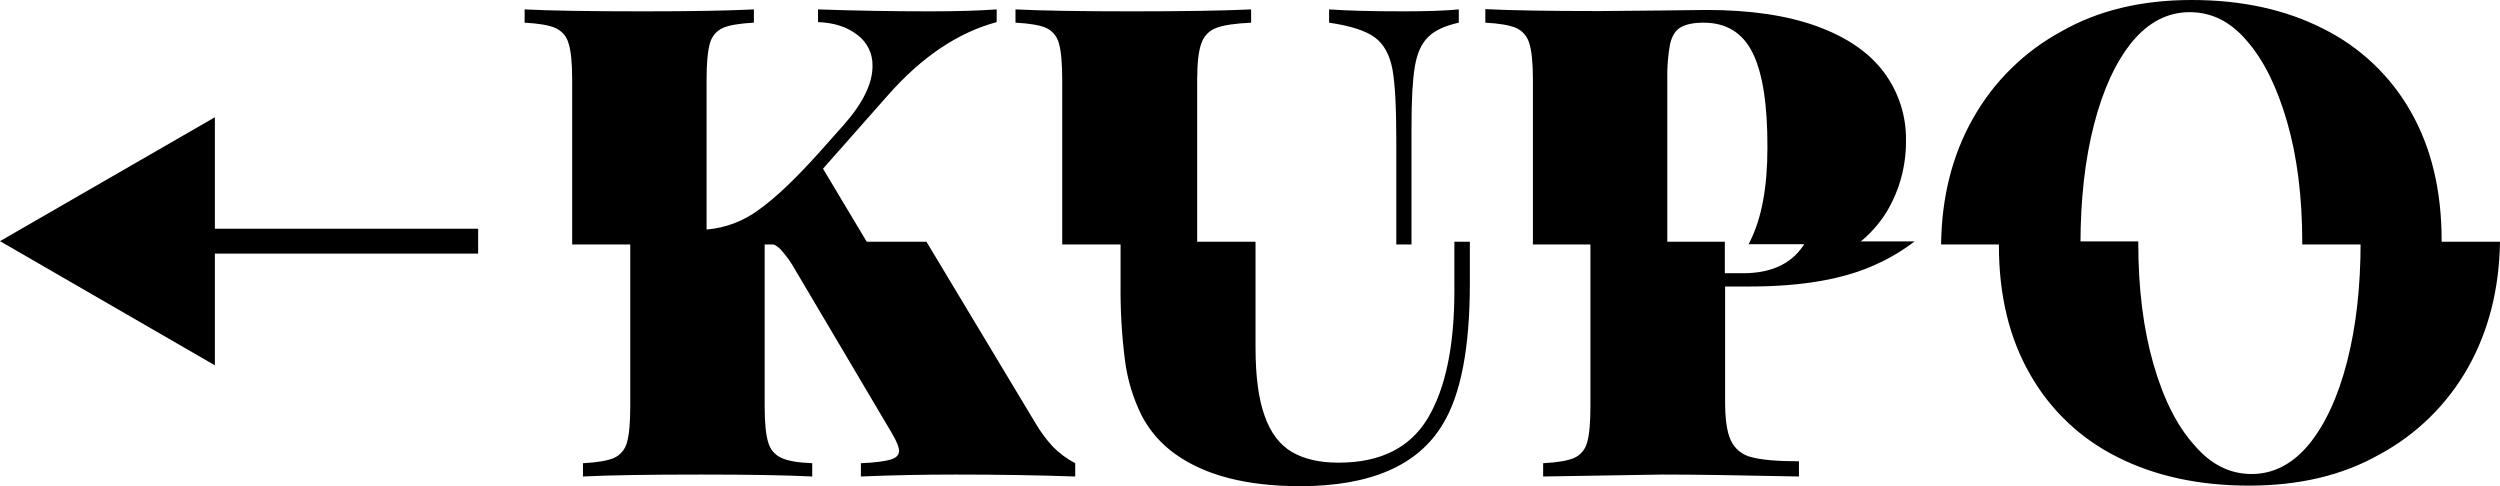
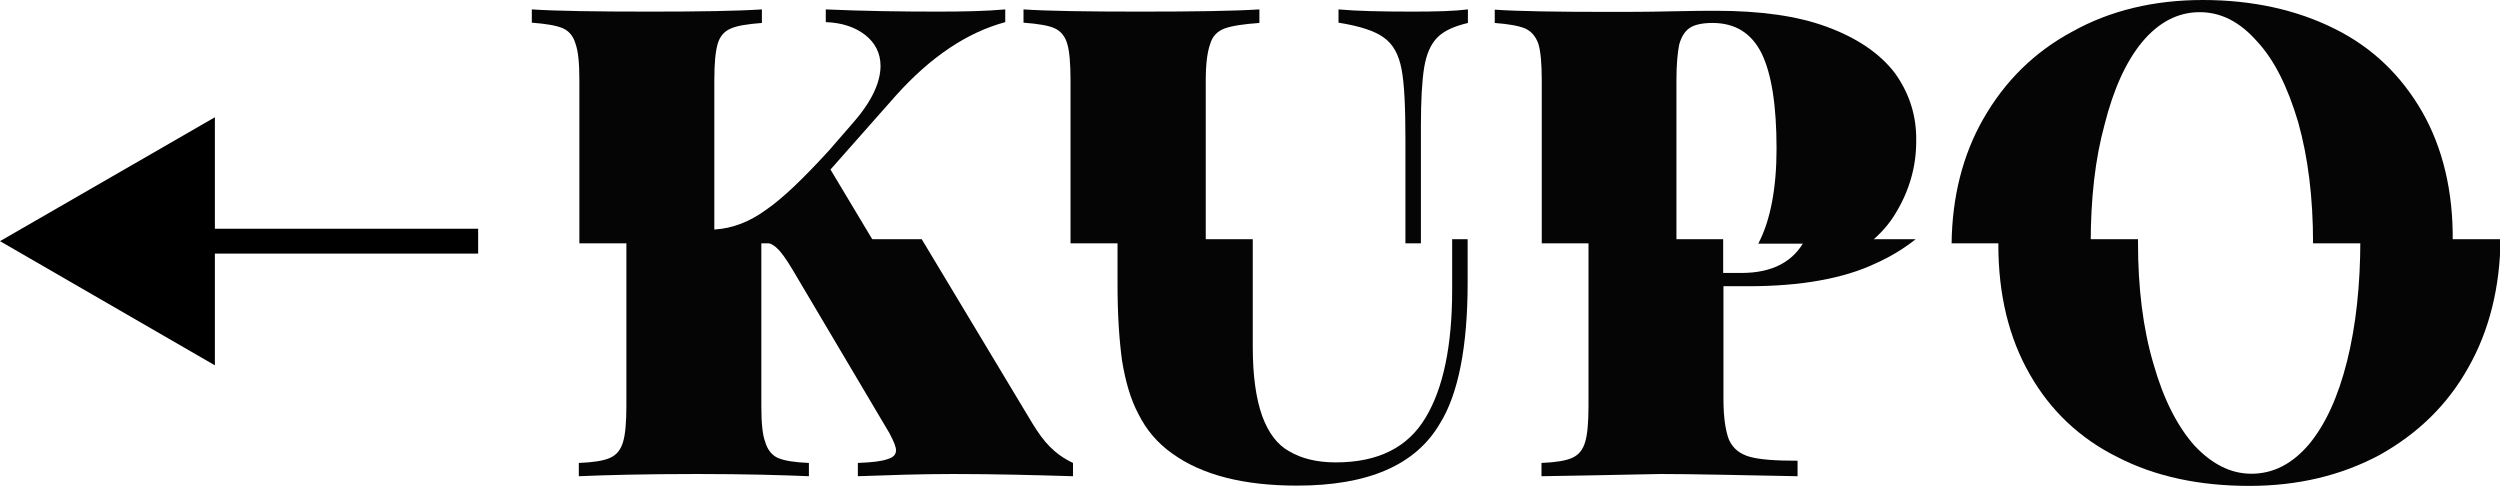
- <svg xmlns="http://www.w3.org/2000/svg" width="904" height="175.7" viewBox="0 0 904 175.7">
-   <path d="M380.7 161.5a50.3 50.3 0 0 1-6.4-8.7L335 87.4h-57.9a10.3 10.3 0 0 1 5 2.6 41 41 0 0 1 5.7 8l34.8 58.8q2.5 4.3 2.5 6.2c0 1.5-1 2.6-3.1 3.2s-5.7 1.1-10.7 1.3v4.8q16.6-.7 34.3-.7 23 0 43.2.7v-4.8a32.5 32.5 0 0 1-8.1-6zM277.8 160q-1.3-4.1-1.3-13.1V87.4h-48.6v59.5q0 9-1.2 13.1a8.4 8.4 0 0 1-4.7 5.6q-3.5 1.5-11.2 1.9v4.8q13.7-.7 42.8-.7 26 0 40.1.7v-4.8q-7.6-.3-11.1-1.9a8.6 8.6 0 0 1-4.8-5.6zm248.1-72.6v17.8q0 29.9-9.6 46T484 167.3q-10.3 0-16.9-3.9t-9.8-13q-3.3-9.1-3.3-24.7V87.4h-48.8v15.8a198.4 198.4 0 0 0 1.6 27.2 62.7 62.7 0 0 0 5.9 19.6 39.2 39.2 0 0 0 12.3 14.2q16.2 11.6 45.1 11.6 38.2 0 51.6-22.4 9.8-16 9.8-50.9V87.4zm106.8 16.2q28.6 0 45.9-8.1a69.8 69.8 0 0 0 13.7-8.2H653q-6.5 11.5-22.7 11.5h-6.6V87.4h-48.6v59.5q0 9-1.2 13.1a8.4 8.4 0 0 1-4.7 5.6q-3.5 1.5-11.2 1.9v4.8l43-.7q17.1 0 49.5.7v-5.5q-11.7 0-17.2-1.5a10.9 10.9 0 0 1-7.5-6.2q-2.1-4.6-2-14.7v-40.8zm220.9-16.2q0 24.4-4.9 43.4t-13.8 29.9q-8.9 10.7-20.7 10.7t-20.6-10.3q-9.4-10.3-14.9-29.4t-5.5-43.9v-.5h-50.4v1.4q0 27.1 11.3 46.7a74.3 74.3 0 0 0 31.6 29.9q20.4 10.3 47.6 10.3t47-11.2a80.7 80.7 0 0 0 32.2-31.6Q903.6 113 904 87.4z" />
-   <path d="M336.3 4.1q-20.5 0-40.5-.7V8q8.7.3 14.2 4.6a13.5 13.5 0 0 1 5.5 11.3q0 9.6-10.7 21.6l-8.1 9.1q-13.3 14.9-22.4 21.3a36.5 36.5 0 0 1-18.8 7.1V28.8q0-9 1.2-13.1a8.4 8.4 0 0 1 4.7-5.6q3.4-1.5 11.2-1.9V3.4q-14.1.7-40.1.7-29.1 0-42.8-.7v4.8q7.6.4 11.1 1.9a8.5 8.5 0 0 1 4.8 5.6q1.3 4.1 1.3 13.1v59.6H314L297.6 61l23.6-26.7Q339.5 13.6 360.4 8V3.4q-9.7.7-24.1.7zm171.3 0q-17.1 0-27-.7v4.8q11.6 1.7 16.5 5.3t6.4 11.5q1.4 7.7 1.4 25.4v38h5.5V45.6q0-14.3 1.2-21.5t4.8-10.7c2.4-2.4 6.1-4.1 11.1-5.2V3.4q-7.2.7-19.9.7zm-140.4-.7v4.8q7.7.4 11.1 1.9a8.4 8.4 0 0 1 4.6 5.6q1.2 4.1 1.2 13.2v59.5h48.8V28.8q0-9 1.5-13.1a8.9 8.9 0 0 1 5.4-5.6q3.9-1.5 12.6-1.9V3.4q-14.8.7-43 .7t-42.2-.7zm314 22.7q-8-10.7-24.2-16.6t-40-5.9l-16.6.2-21.9.2q-27.7 0-41.4-.7v4.9q7.6.4 11.1 1.9a8.6 8.6 0 0 1 4.8 5.6q1.3 4.1 1.3 13.1v59.6h48.6V28.8a62.3 62.3 0 0 1 1-12.9c.7-2.9 1.9-4.9 3.8-6s4.6-1.7 8.3-1.7q12.4 0 17.8 11t5.3 34.3q0 21.3-6.3 33.8l-.5 1h39.3a43 43 0 0 0 10.8-12 49.2 49.2 0 0 0 6.8-25.3 40.2 40.2 0 0 0-8-24.9zm190.5 14.2a74.4 74.4 0 0 0-31.6-29.9Q819.7 0 792.5 0t-47 11.3a80.8 80.8 0 0 0-32.1 31.6q-11.2 19.8-11.5 45.5h50.4q0-24.4 4.9-43.4T771 15.1q8.9-10.7 20.8-10.7t20.6 10.3Q821.5 25 827 44t5.5 43.9v.5h50.4V87q0-27.1-11.2-46.7zM277.1 87.4zm-104.2-4.7v9H77.7v40.4L0 87.2l77.7-44.8v40.3h95.2z" />
+ <svg xmlns="http://www.w3.org/2000/svg" version="1.1" id="Layer_1" x="0px" y="0px" viewBox="0 0 904 175.7" style="enable-background:new 0 0 904 175.7;" xml:space="preserve">
+   <style type="text/css">
+ 	.st0{fill:#050505;}
+ </style>
+   <path d="M172.9,82.7v9H77.7v40.4L0,87.2l77.7-44.8v40.3L172.9,82.7L172.9,82.7z" />
+   <g>
+     <g>
+       <path class="st0" d="M339.3,4.2c-13.8,0-27.3-0.2-40.7-0.8V8c5.8,0.2,10.6,1.8,14.2,4.6c3.6,2.8,5.6,6.6,5.6,11.2    c0,6.4-3.6,13.6-10.8,21.6l-8,9.2c-9,9.8-16.4,17-22.5,21.2c-6,4.4-12.2,6.8-18.8,7.2V29.1c0-6.2,0.4-10.4,1.2-13.2    c0.8-2.8,2.4-4.6,4.8-5.6c2.2-1,6-1.6,11.2-2V3.4c-9.4,0.6-22.9,0.8-40.3,0.8c-19.4,0-33.7-0.2-42.9-0.8v4.8c5.2,0.4,8.8,1,11.2,2    c2.2,1,3.8,2.8,4.6,5.6c1,2.8,1.4,7,1.4,13.2V88h106.8l-16-26.7L324,34.5c12.4-13.8,25.5-22.7,39.5-26.5V3.4    C356.9,4,348.9,4.2,339.3,4.2z" />
+       <path class="st0" d="M412.4,4.2c-19,0-33.3-0.2-42.3-0.8v4.8c5.2,0.4,9,1,11.2,2c2.2,1,3.8,2.8,4.6,5.6c0.8,2.6,1.2,7,1.2,13.2V88    h48.9V29.1c0-6.2,0.6-10.4,1.6-13.2c0.8-2.8,2.6-4.6,5.2-5.6c2.8-1,7-1.6,12.6-2V3.4C445.7,4,431.5,4.2,412.4,4.2z M510.9,4.2    c-11.4,0-20.4-0.2-26.9-0.8v4.8c7.6,1.2,13.2,3,16.4,5.4c3.4,2.4,5.4,6.2,6.4,11.4c1,5.2,1.4,13.6,1.4,25.5V88h5.6V45.7    c0-9.4,0.4-16.6,1.2-21.4c0.8-4.8,2.4-8.4,4.8-10.8c2.4-2.4,6-4,11-5.2V3.4C526.1,4,519.5,4.2,510.9,4.2z" />
+       <path class="st0" d="M685.1,26.3c-5.4-7-13.6-12.6-24.5-16.6c-10.8-4-24.3-5.8-40.1-5.8c-3,0-8.6,0-16.6,0.2    c-8,0.2-15.4,0.2-22.1,0.2c-18.4,0-32.3-0.2-41.3-0.8v4.8c5,0.4,8.6,1,11,2c2.2,1,3.8,2.8,4.8,5.6c0.8,2.8,1.2,7,1.2,13.2V88h48.7    V29.1c0-5.8,0.4-10,1-13c0.8-2.8,2-4.8,3.8-6c1.8-1.2,4.6-1.8,8.2-1.8c8.4,0,14.2,3.8,17.8,11c3.6,7.4,5.4,18.8,5.4,34.5    c0,14.2-2.2,25.7-6.4,33.9c0,0.2-0.2,0.2-0.2,0.4h39.9c4.2-3.4,7.6-7.2,10-11.4c4.8-8,7.2-16.6,7.2-25.5    C693.1,41.7,690.3,33.5,685.1,26.3z" />
+       <path class="st0" d="M875.9,40.5c-7.6-13.2-18-23.3-31.7-30.1C830.6,3.6,814.6,0,796.5,0c-17.6,0-33.5,3.8-47.1,11.4    c-13.8,7.4-24.5,18-32.3,31.7c-7.4,13-11.2,28.1-11.4,44.9H756c0-16.2,1.6-30.5,5-42.9c3.2-12.8,7.8-22.9,13.6-29.9    c6-7.2,13-10.8,20.8-10.8c7.6,0,14.4,3.4,20.6,10.4c6.4,6.8,11.2,16.6,15,29.3c3.6,12.8,5.4,27.3,5.4,43.9h50.5v-0.8    C887.1,69.2,883.3,53.5,875.9,40.5z" />
+     </g>
+     <g>
+       <path class="st0" d="M379.6,161.5c-2.2-2.2-4.2-5-6.4-8.6l-39.9-66.4H226.5v60.3c0,6-0.4,10.4-1.2,13c-0.8,2.8-2.4,4.8-4.8,5.8    c-2.2,1-6,1.6-11.2,1.8v4.8c9.2-0.4,23.5-0.8,42.9-0.8c17.4,0,30.9,0.4,40.3,0.8v-4.8c-5.2-0.2-8.8-0.8-11.2-1.8    c-2.2-1-3.8-3-4.6-5.8c-1-2.6-1.4-7-1.4-13V87.1c2.2,0.4,4.2,1.2,5.6,2.6c1.6,1.4,3.4,4,5.8,8l34.9,58.9c1.6,3,2.4,5,2.4,6.2    c0,1.6-1,2.6-3,3.2c-2.2,0.8-5.6,1.2-10.8,1.4v4.8c11.2-0.4,22.7-0.8,34.5-0.8c15.2,0,29.7,0.4,43.3,0.8v-4.8    C384.4,165.7,381.8,163.7,379.6,161.5z" />
+       <path class="st0" d="M525.1,86.5v18.4c0,20-3.2,35.5-9.6,46.1c-6.4,10.8-17.2,16.2-32.5,16.2c-6.8,0-12.4-1.4-16.8-4    c-4.4-2.4-7.6-6.8-9.8-12.8c-2.2-6.2-3.4-14.4-3.4-24.9V86.5h-48.9v16.4c0,10.8,0.6,19.8,1.6,27.3c1.2,7.4,3,14,6,19.6    c2.8,5.6,6.8,10.4,12.2,14.2c10.8,7.8,25.9,11.6,45.1,11.6c25.7,0,42.9-7.4,51.7-22.5c6.6-10.6,10-27.7,10-50.9V86.5H525.1z" />
+       <path class="st0" d="M632.2,103.5c19,0,34.5-2.8,45.9-8.2c5.8-2.6,10.6-5.6,14.6-8.8h-39.9c-4.2,8.2-12,12.2-23.1,12.2h-6.6V86.5    h-48.7v60.3c0,6-0.4,10.4-1.2,13c-0.8,2.8-2.4,4.8-4.8,5.8c-2.2,1-6,1.6-11,1.8v4.8c26.1-0.4,40.3-0.8,43.1-0.8    c11.4,0,27.9,0.4,49.5,0.8v-5.6c-7.8,0-13.6-0.4-17.2-1.4c-3.6-1-6.2-3-7.6-6.2c-1.2-3-2-8-2-14.6v-40.9H632.2z" />
+       <path class="st0" d="M853.5,86.5v0.2c0,16.4-1.6,31.1-4.8,43.9c-3.2,12.8-7.8,22.9-13.8,30.1c-6,7-12.8,10.6-20.8,10.6    c-7.4,0-14.2-3.4-20.6-10.2c-6.2-7-11.2-16.8-14.8-29.5c-3.8-12.8-5.6-27.5-5.6-43.9v-1.2h-50.3c-0.2,0.6-0.2,1.4-0.2,2    c0,18,3.8,33.7,11.4,46.9c7.4,13,18,23.1,31.7,29.9c13.6,7,29.5,10.4,47.7,10.4c17.6,0,33.3-3.8,47.1-11.2    c13.6-7.6,24.5-18,32.1-31.7c7.6-13.4,11.4-29.1,11.6-46.3H853.5z" />
+     </g>
+   </g>
</svg>
